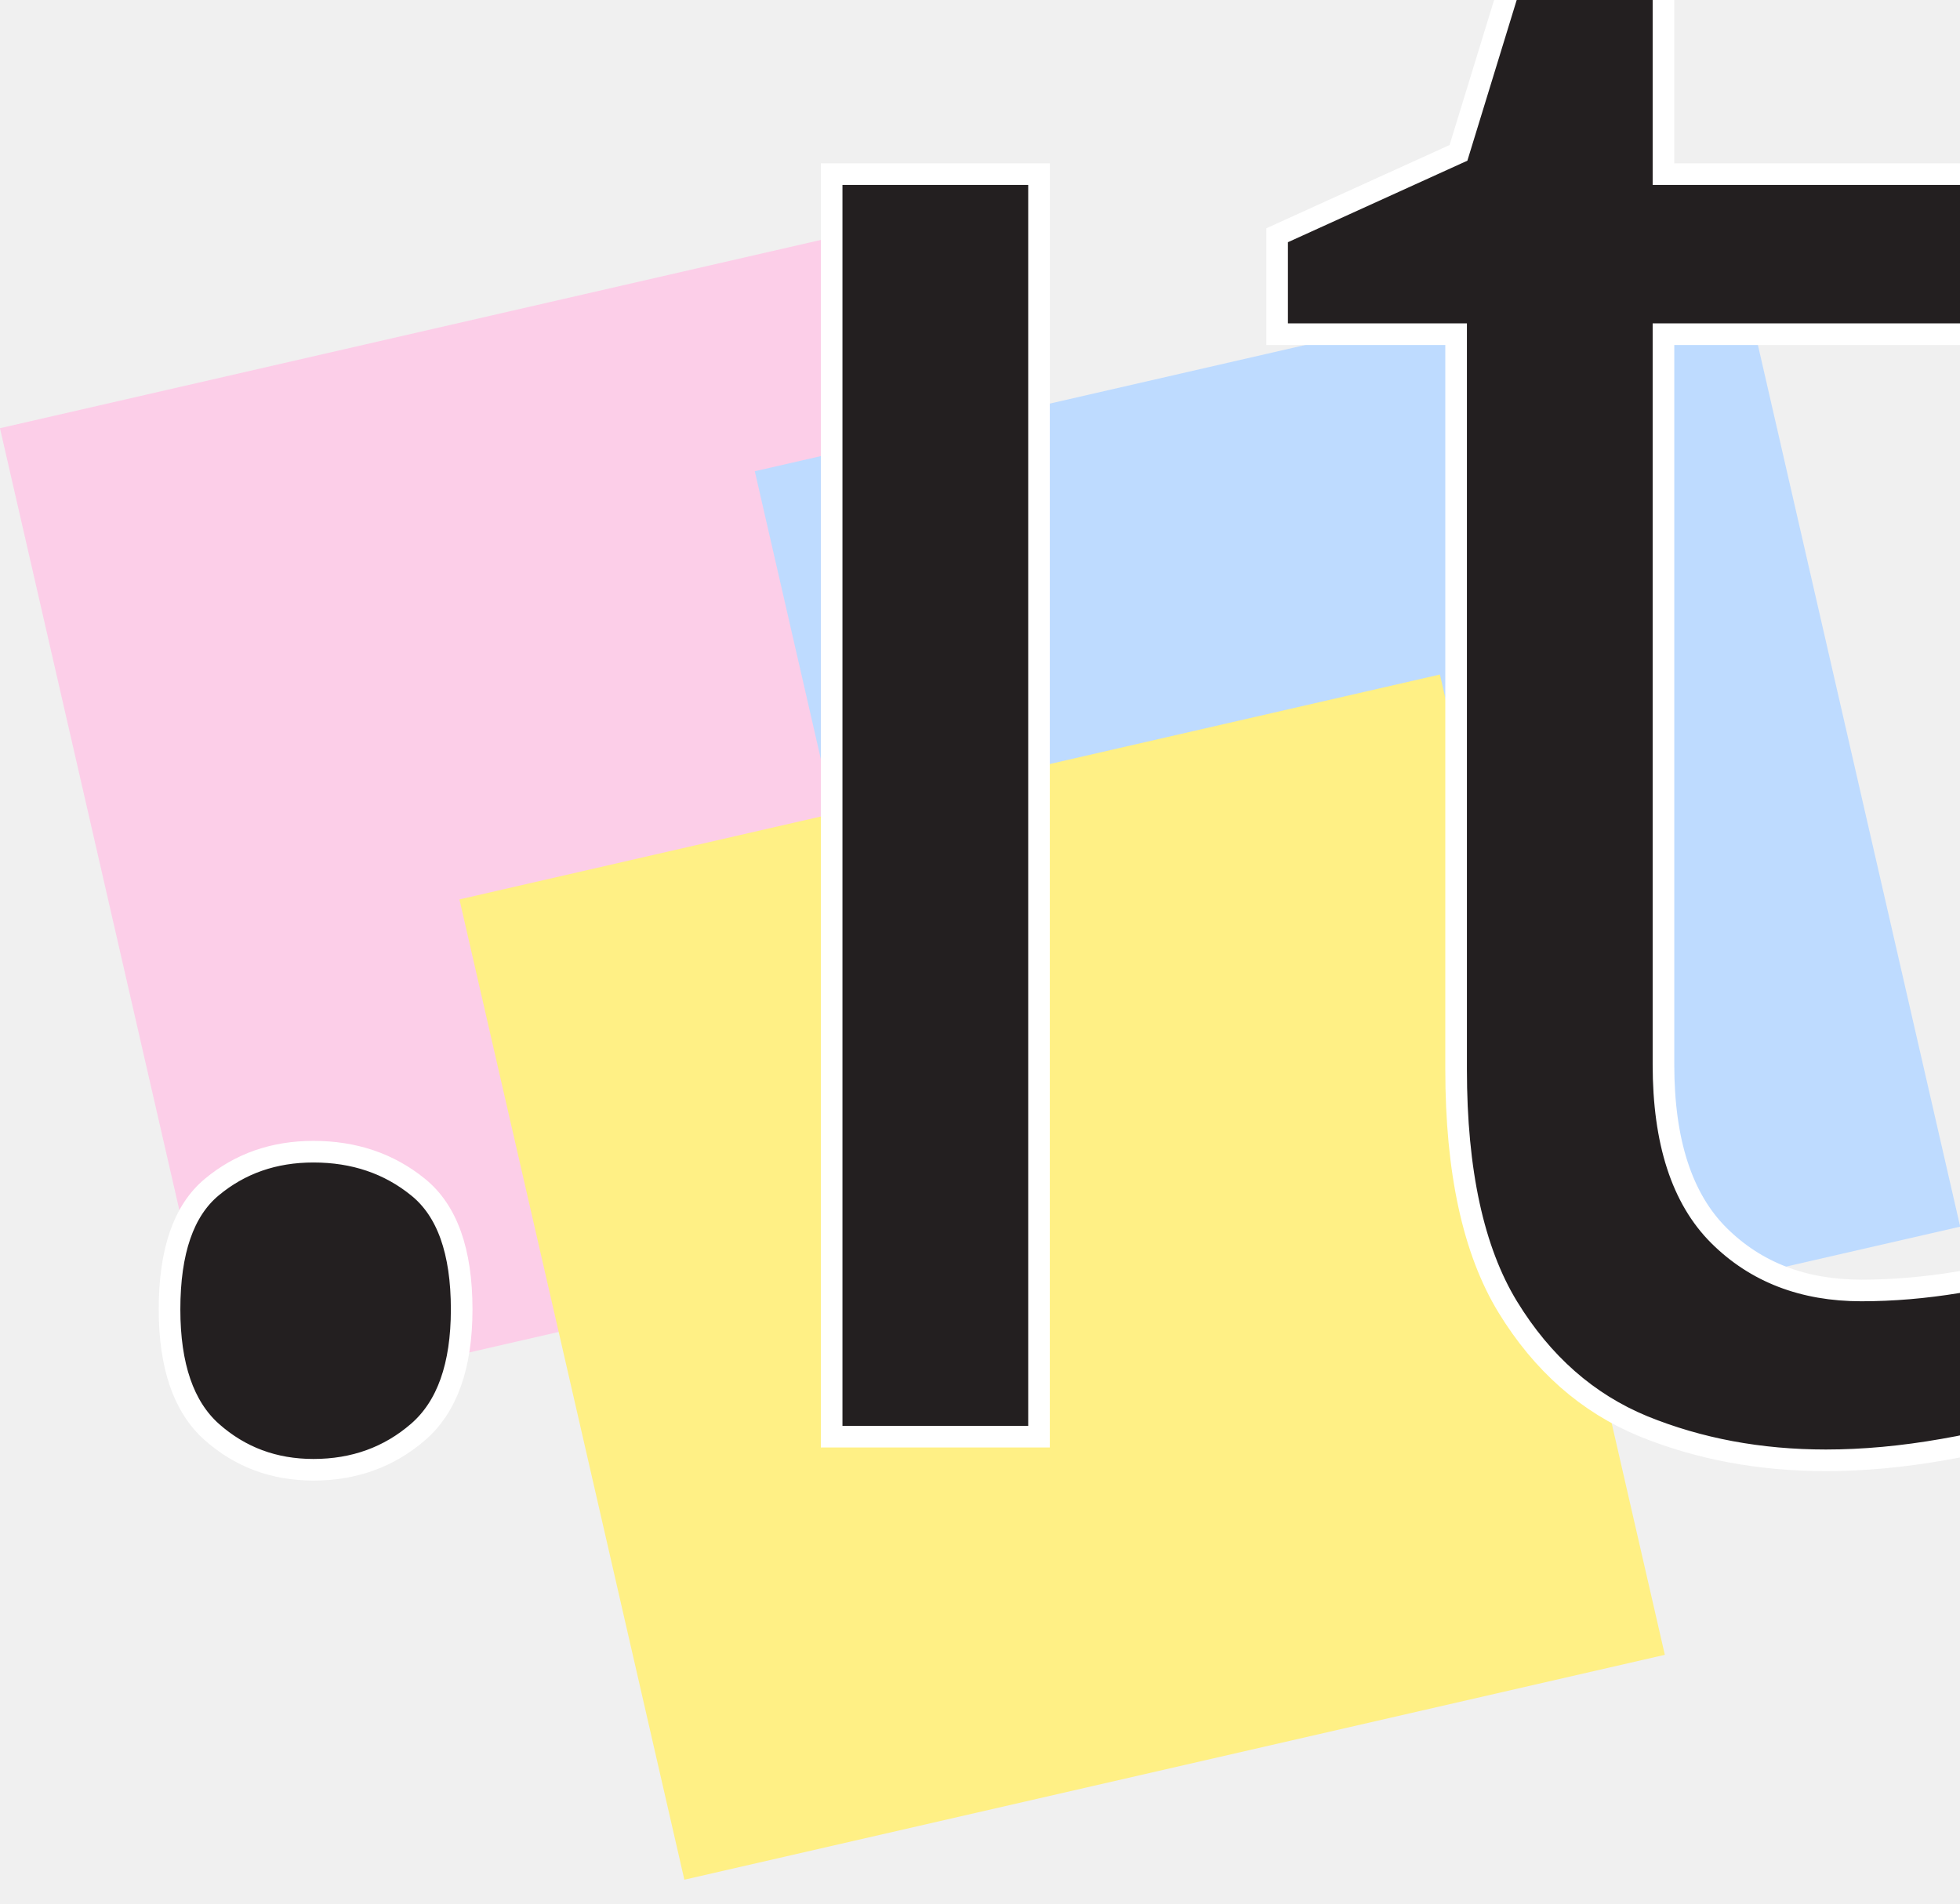
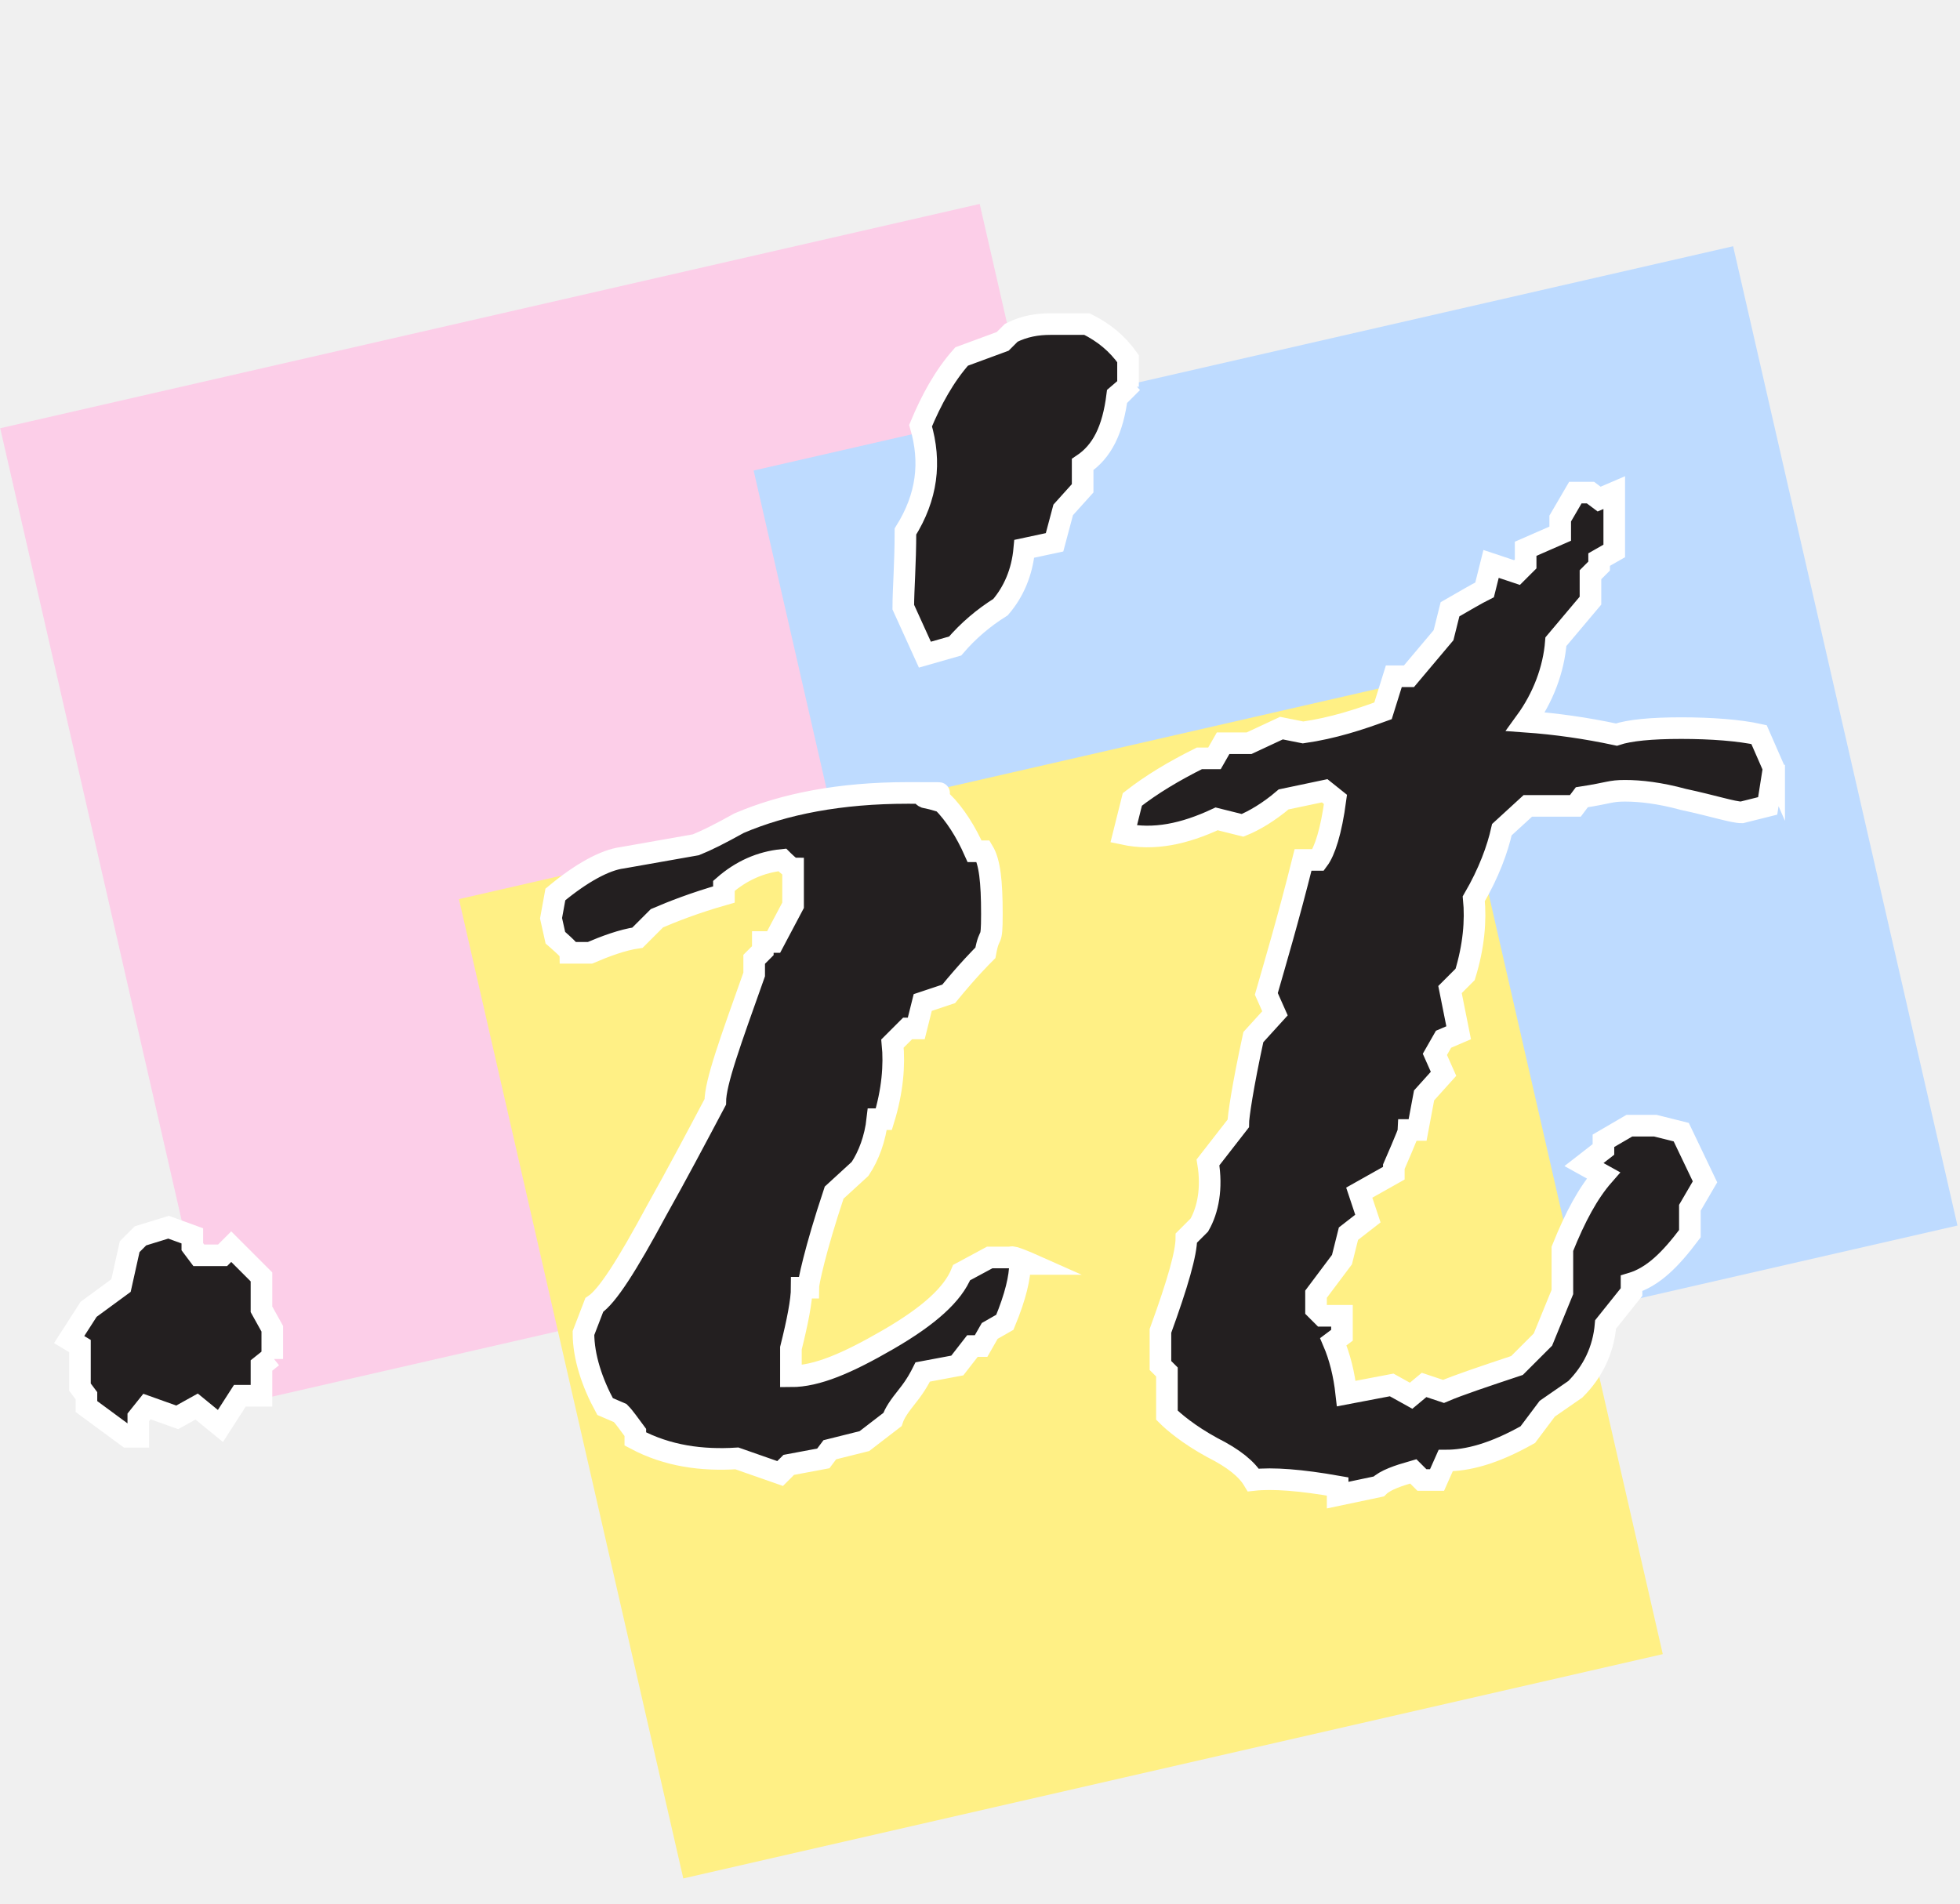
- <svg xmlns="http://www.w3.org/2000/svg" id="Layer_1" data-name="Layer 1" viewBox="0 0 90.68 88.07">
+ <svg xmlns="http://www.w3.org/2000/svg" id="Layer_1" version="1.1" viewBox="0 0 90.7 88.1">
  <defs>
    <style>
-       .cls-1 {
-         fill: #fff085;
-       }
- 
-       .cls-2 {
+       .st0 {
        fill: #231f20;
-         font-family: BlackadderITC-Regular, 'Blackadder ITC';
-         font-size: 109px;
        stroke: #fff;
        stroke-miterlimit: 10;
      }

-       .cls-3 {
+       .st1 {
+         fill: #fff085;
+       }
+ 
+       .st2 {
        fill: #fccee8;
      }

-       .cls-4 {
+       .st3 {
        fill: #bedbff;
      }
    </style>
  </defs>
-   <rect class="cls-3" x="4.61" y="14.02" width="46.54" height="46.54" transform="translate(-7.63 7.18) rotate(-12.92)" />
-   <rect class="cls-4" x="39.53" y="16.02" width="46.54" height="46.54" transform="translate(-7.19 15.03) rotate(-12.92)" />
-   <rect class="cls-1" x="25.87" y="35.83" width="46.54" height="46.54" transform="translate(-11.97 12.48) rotate(-12.92)" />
-   <text class="cls-2" transform="translate(0 66.48)">
-     <tspan x="0" y="0">.it</tspan>
-   </text>
+   <rect class="st2" x="4.6" y="14" width="46.5" height="46.5" transform="translate(-7.6 7.2) rotate(-12.9)" />
+   <rect class="st3" x="39.5" y="16" width="46.5" height="46.5" transform="translate(-7.2 15) rotate(-12.9)" />
+   <rect class="st1" x="25.9" y="35.8" width="46.5" height="46.5" transform="translate(-12 12.5) rotate(-12.9)" />
+   <g>
+     <path class="st0" d="M12.6,62.8l-.5.4v1.4h-1l-.9,1.4-1.1-.9-.9.5-1.4-.5-.4.5v.9h-.5l-1.9-1.4v-.5l-.3-.4v-1.9l-.5-.3.9-1.4,1.5-1.1.4-1.8.5-.5,1.3-.4,1.1.4v.5l.3.4h1.1l.4-.4,1.4,1.4v1.5l.5.9v1.4Z" />
+     <path class="st0" d="M47.2,58.5c0,.6-.2,1.5-.7,2.7l-.7.4-.4.7h-.4l-.7.9-1.6.3c-.1.2-.3.6-.7,1.1-.4.5-.6.8-.7,1.1l-1.3,1-1.6.4-.3.4-1.6.3-.4.4-2-.7c-1.6.1-3.2-.1-4.7-.9v-.3c-.3-.4-.5-.7-.7-.9l-.7-.3c-.6-1.1-1-2.3-1-3.4l.5-1.3c.6-.4,1.5-1.8,2.9-4.4.9-1.6,1.8-3.3,2.7-5,0-.9.7-2.8,1.8-5.9v-.7l.4-.4v-.4h.5l.9-1.7v-1.7c-.1,0-.5-.4-.5-.4-1,.1-1.9.5-2.7,1.2v.4c-1.4.4-2.4.8-3.1,1.1l-.9.9c-.7.1-1.5.4-2.2.7h-.9c0-.1-.7-.7-.7-.7l-.2-.9.2-1.1c1.2-1,2.3-1.6,3.1-1.7,1.1-.2,2.3-.4,3.4-.6.5-.2,1.1-.5,2-1,2.1-.9,4.7-1.4,7.8-1.4s.3,0,.8.2c.5.1.7.2.8.2.6.6,1.1,1.4,1.5,2.3h.4c.3.5.4,1.4.4,2.9s-.1.7-.3,1.8c-.2.2-.8.8-1.7,1.9l-1.2.4-.3,1.2h-.4l-.7.7c.1,1,0,2.2-.4,3.5h-.3c-.1.9-.4,1.7-.8,2.3l-1.2,1.1c-.9,2.7-1.2,4.2-1.2,4.4h-.3c0,.6-.2,1.6-.5,2.8v1.3c1.2,0,2.6-.6,4.5-1.7,1.9-1.1,3-2.1,3.4-3.1l1.3-.7h1c0-.1.9.3.9.3ZM52.4,17.7l-.7.6c-.2,1.6-.7,2.6-1.6,3.2v1.1l-.9,1-.4,1.5-1.4.3c-.1,1.1-.5,2-1.1,2.7-.8.5-1.5,1.1-2.1,1.8l-1.4.4-1-2.2c0-.8.1-2,.1-3.5,1-1.6,1.2-3.2.7-4.9.5-1.2,1.1-2.3,1.9-3.2l1.9-.7.4-.4c.6-.3,1.2-.4,1.8-.4h1.7c.8.4,1.4.9,1.9,1.6v1.3Z" />
+     <path class="st0" d="M82.1,35.4l-.3,1.9-1.2.3c-.4,0-1.3-.3-2.7-.6-1.1-.3-2-.4-2.7-.4s-.7.1-2,.3l-.3.4h-2.2l-1.2,1.1c-.2.9-.6,2-1.3,3.2.1,1,0,2.2-.4,3.5l-.7.7.4,2-.7.3-.4.7.4.9-.9,1-.3,1.6h-.4c0,.1-.7,1.7-.7,1.7v.3l-1.6.9.4,1.2-.9.7-.3,1.2-1.2,1.6v.7l.3.3h.9v.9l-.4.3c.3.7.5,1.5.6,2.4l2.1-.4.9.5.6-.5.9.3c.7-.3,1.9-.7,3.4-1.2l1.2-1.2.9-2.2v-2c.6-1.5,1.2-2.6,1.9-3.4l-.9-.5.9-.7v-.4l1.2-.7h1.2c.8.2,1.2.3,1.2.3l1.1,2.3-.7,1.2v1.2c-.9,1.2-1.7,2-2.7,2.3v.4l-1.2,1.5c-.1,1.2-.6,2.2-1.4,3l-1.3.9-.9,1.2c-1.6.9-2.8,1.2-3.8,1.2l-.4.9h-.7l-.4-.4c-.7.2-1.3.4-1.6.7l-1.9.4v-.4c-1.7-.3-3-.4-3.9-.3-.3-.5-.9-1-1.9-1.5-1.1-.6-1.8-1.2-2.1-1.5v-2l-.3-.3v-1.6c.8-2.2,1.2-3.6,1.2-4.3l.6-.6c.4-.7.6-1.7.4-2.9l1.4-1.8c0-.3.2-1.7.7-4l1-1.1-.4-.9c.4-1.4,1-3.4,1.7-6.2h.7c.3-.4.6-1.3.8-2.8l-.5-.4-1.9.4c-.7.6-1.4,1-1.9,1.2l-1.2-.3c-1.5.7-2.9,1-4.3.7l.4-1.6c.9-.7,1.9-1.3,3.1-1.9h.7l.4-.7h1.2l1.5-.7,1,.2c1.4-.2,2.6-.6,3.7-1l.5-1.6h.7l1.6-1.9.3-1.2c.7-.4,1.2-.7,1.6-.9l.3-1.2,1.2.4.4-.4v-.7l1.6-.7v-.7l.7-1.2h.7l.4.3.7-.3v2.7l-.7.4v.3l-.4.4v1.2l-1.6,1.9c-.1,1.3-.6,2.6-1.4,3.7,1.4.1,2.8.3,4.2.6.6-.2,1.6-.3,3-.3s2.7.1,3.6.3l.7,1.6Z" />
+   </g>
</svg>
